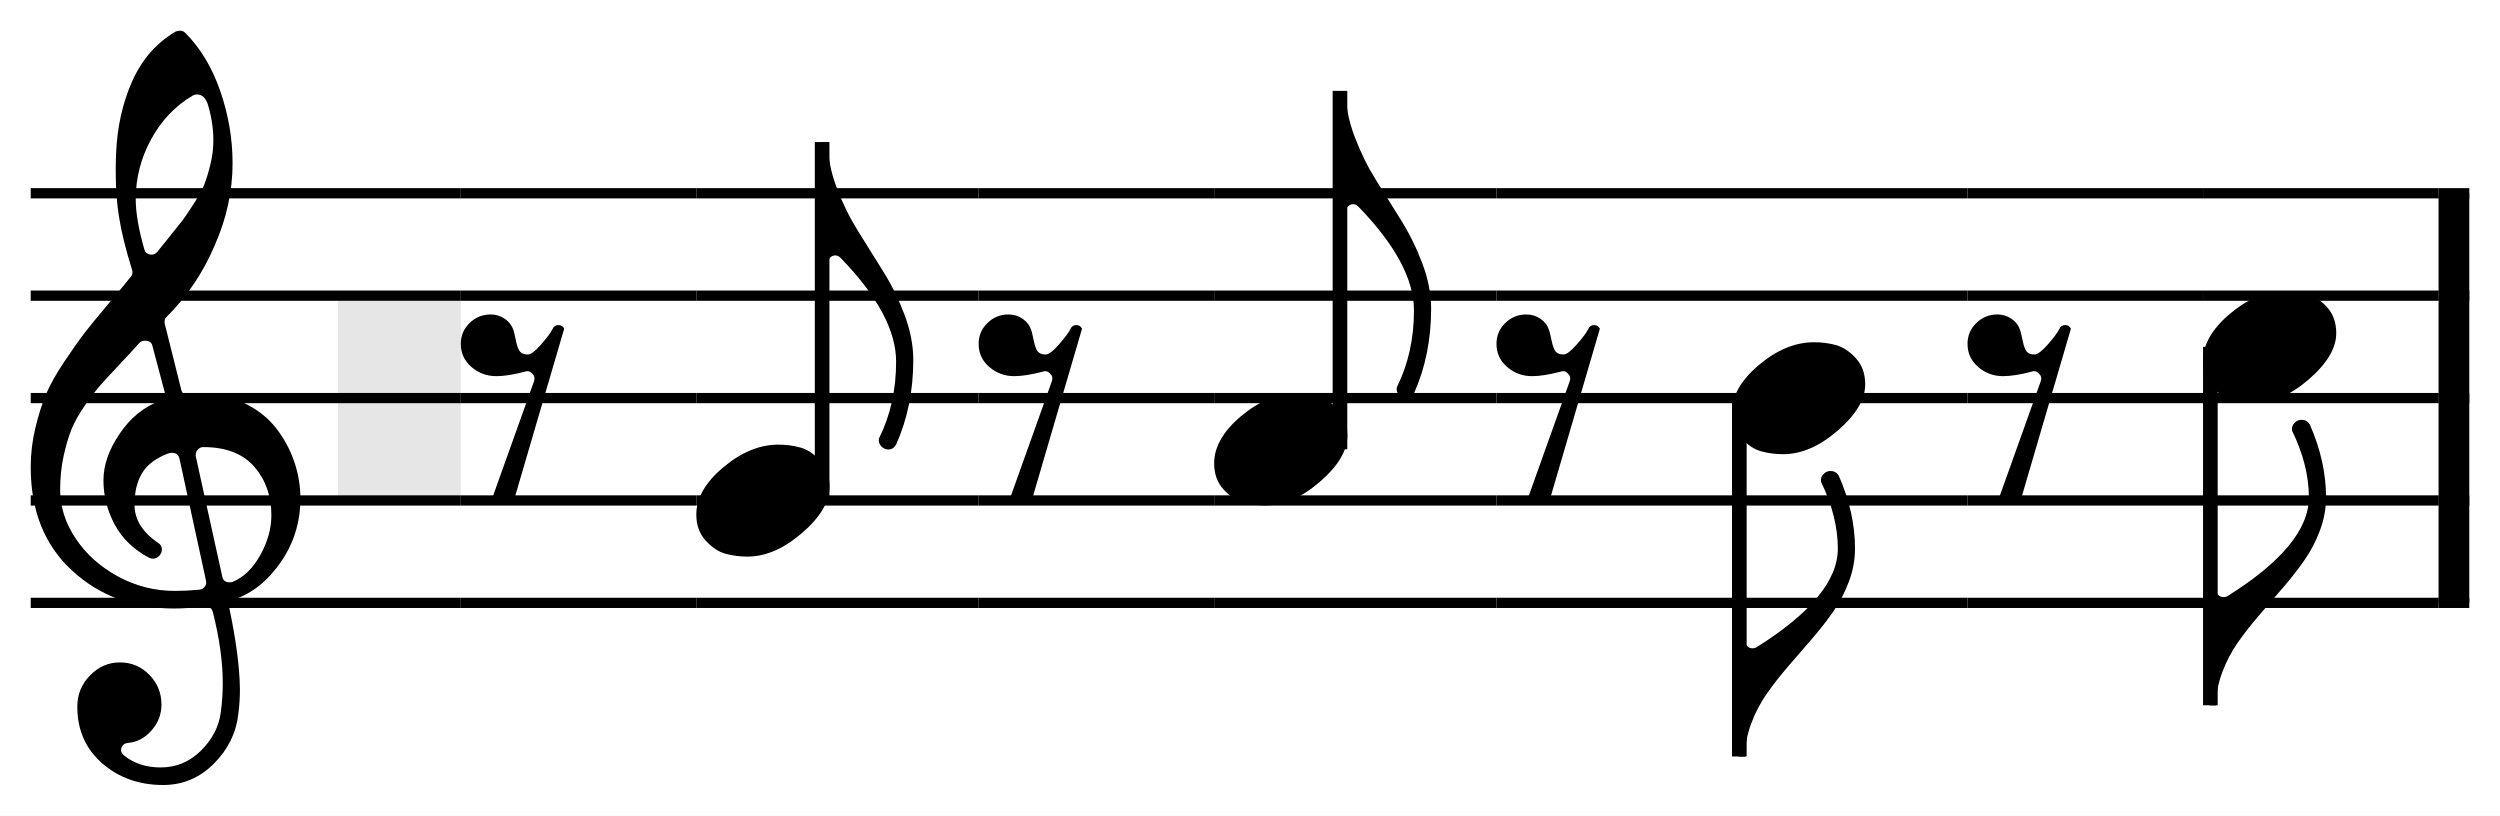
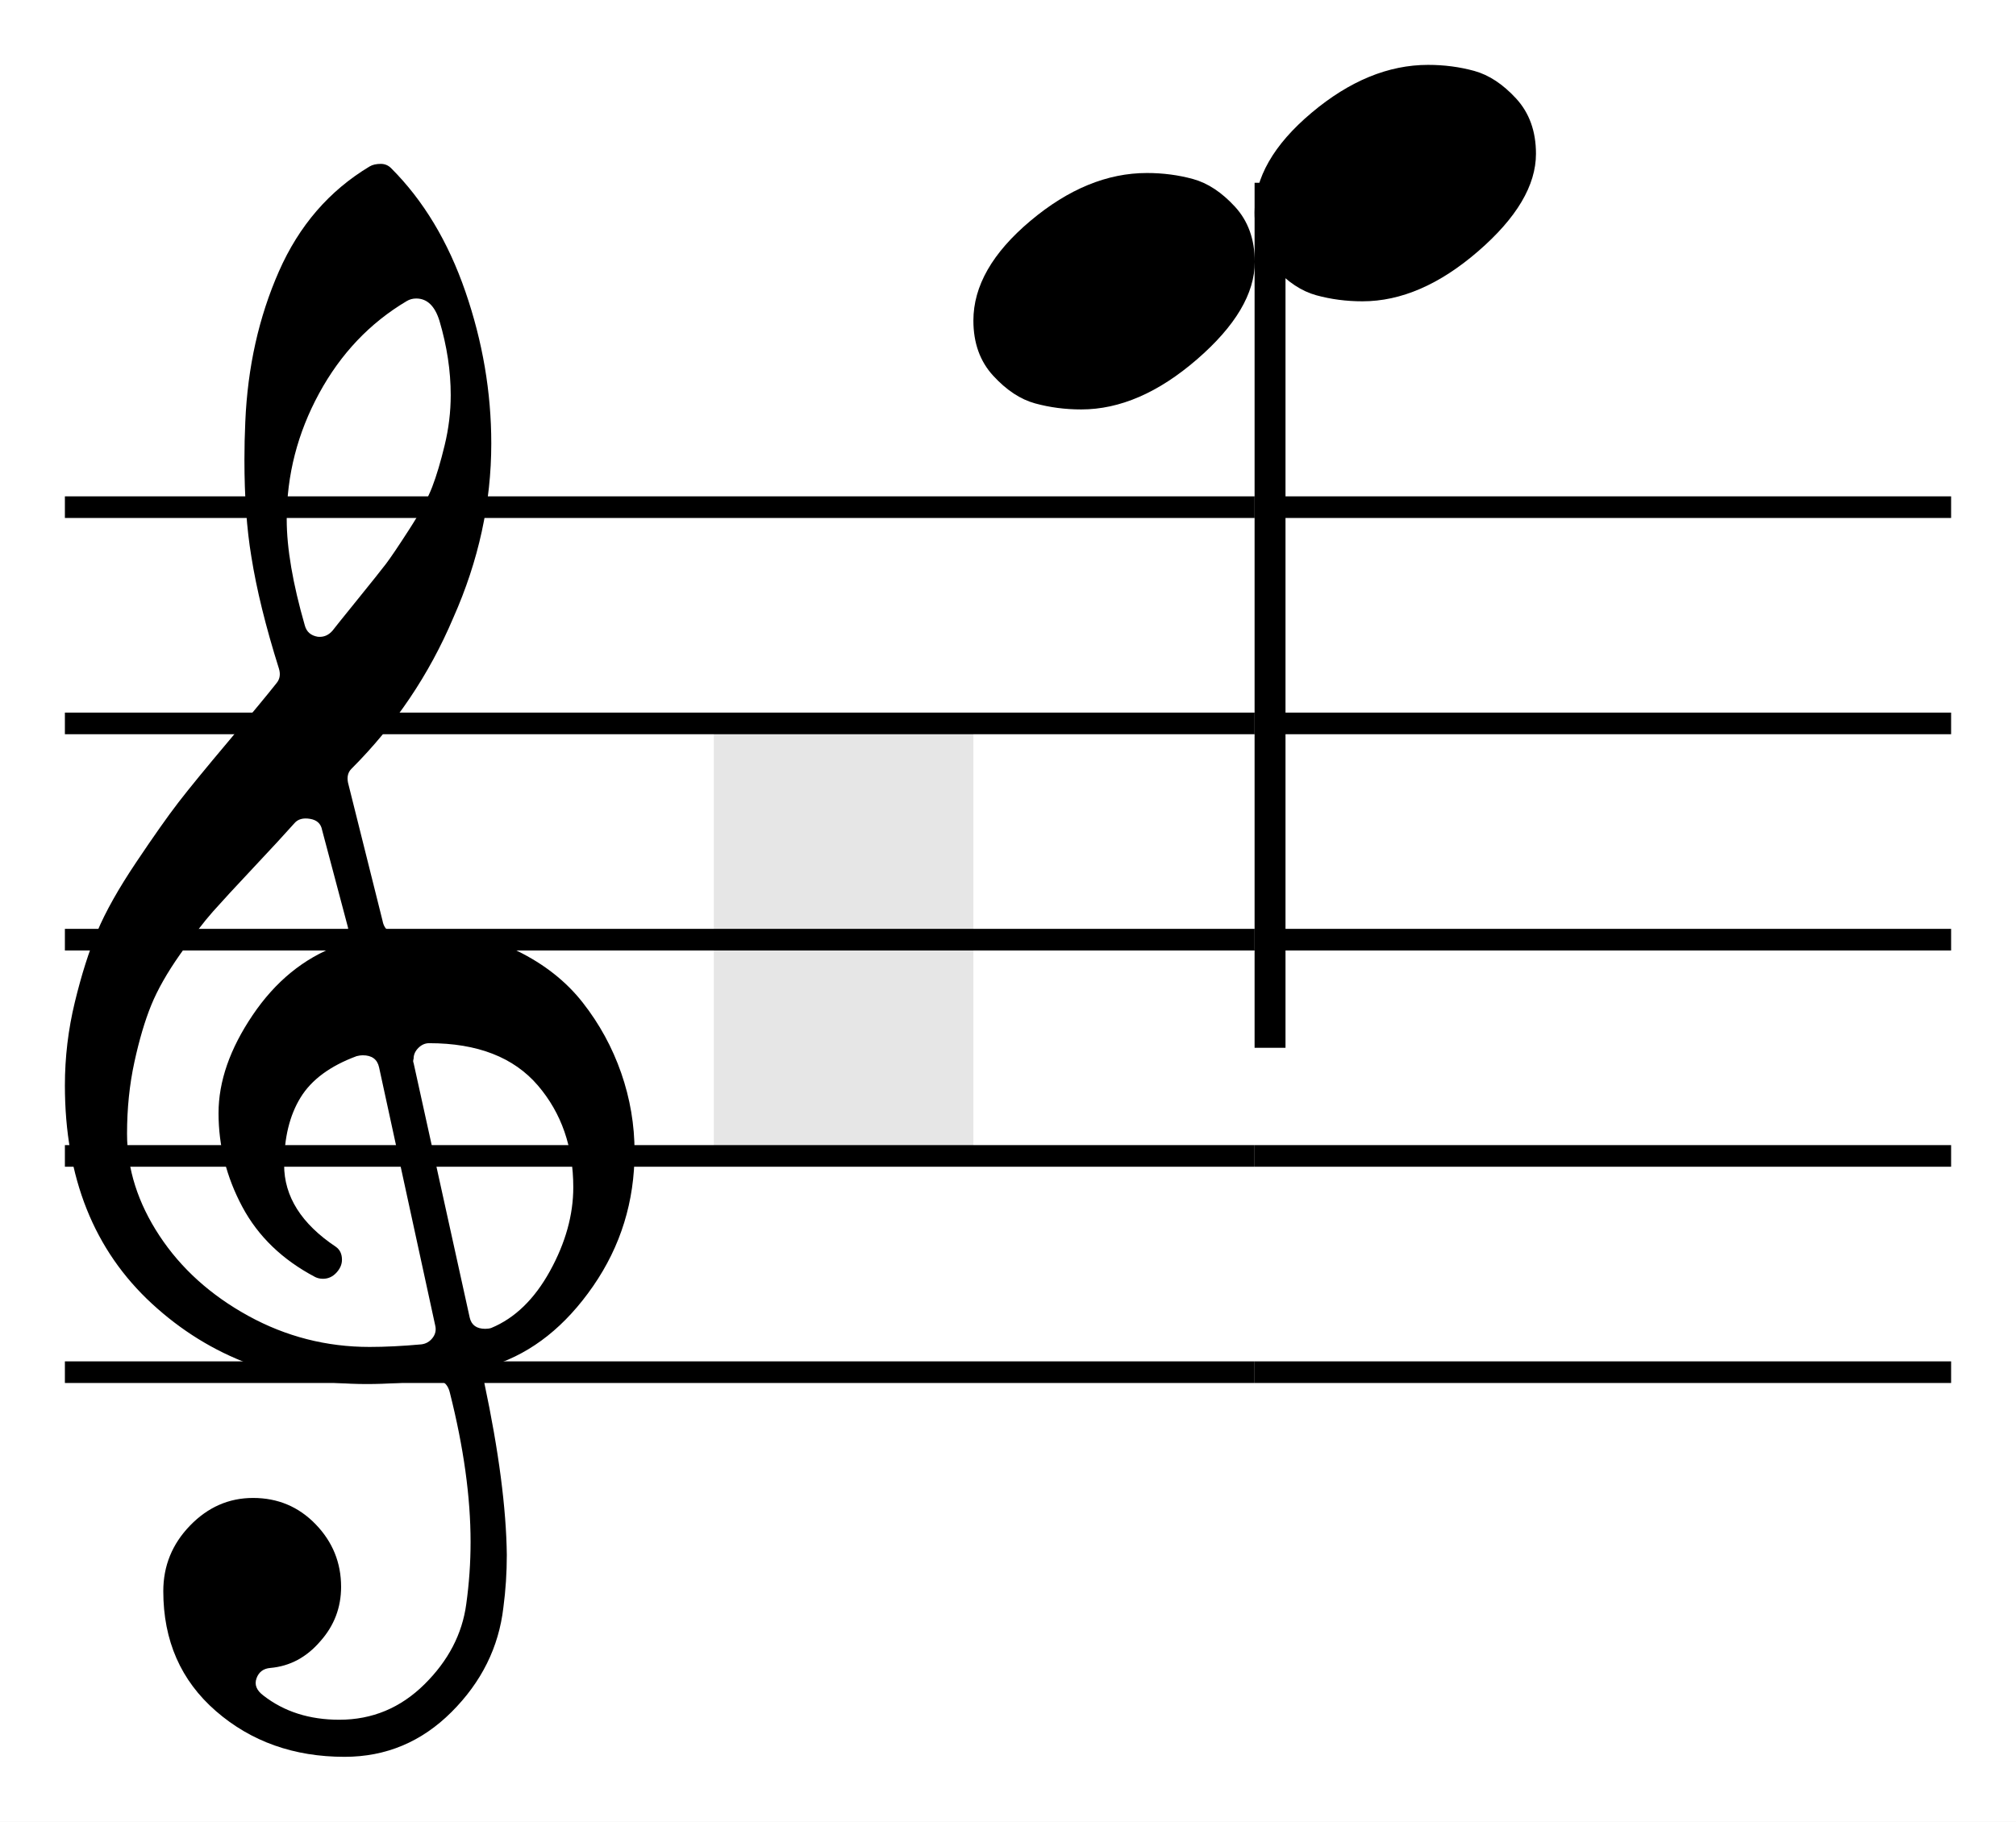
- <svg xmlns="http://www.w3.org/2000/svg" width="244.143" height="79.661" viewBox="0 0 244.143 79.661">
-   <rect x="0" y="0" width="244.143" height="79.661" fill="white" />
-   <line x1="3" y1="18.874" x2="45" y2="18.874" stroke="black" stroke-width="1" />
-   <line x1="3" y1="28.874" x2="45" y2="28.874" stroke="black" stroke-width="1" />
-   <line x1="3" y1="38.874" x2="45" y2="38.874" stroke="black" stroke-width="1" />
-   <line x1="3" y1="48.874" x2="45" y2="48.874" stroke="black" stroke-width="1" />
-   <line x1="3" y1="58.874" x2="45" y2="58.874" stroke="black" stroke-width="1" />
-   <line x1="45" y1="18.874" x2="68" y2="18.874" stroke="black" stroke-width="1" />
-   <line x1="45" y1="28.874" x2="68" y2="28.874" stroke="black" stroke-width="1" />
-   <line x1="45" y1="38.874" x2="68" y2="38.874" stroke="black" stroke-width="1" />
-   <line x1="45" y1="48.874" x2="68" y2="48.874" stroke="black" stroke-width="1" />
-   <line x1="45" y1="58.874" x2="68" y2="58.874" stroke="black" stroke-width="1" />
-   <line x1="68" y1="18.874" x2="95.571" y2="18.874" stroke="black" stroke-width="1" />
-   <line x1="68" y1="28.874" x2="95.571" y2="28.874" stroke="black" stroke-width="1" />
-   <line x1="68" y1="38.874" x2="95.571" y2="38.874" stroke="black" stroke-width="1" />
-   <line x1="68" y1="48.874" x2="95.571" y2="48.874" stroke="black" stroke-width="1" />
-   <line x1="68" y1="58.874" x2="95.571" y2="58.874" stroke="black" stroke-width="1" />
-   <line x1="95.571" y1="18.874" x2="118.571" y2="18.874" stroke="black" stroke-width="1" />
-   <line x1="95.571" y1="28.874" x2="118.571" y2="28.874" stroke="black" stroke-width="1" />
-   <line x1="95.571" y1="38.874" x2="118.571" y2="38.874" stroke="black" stroke-width="1" />
-   <line x1="95.571" y1="48.874" x2="118.571" y2="48.874" stroke="black" stroke-width="1" />
-   <line x1="95.571" y1="58.874" x2="118.571" y2="58.874" stroke="black" stroke-width="1" />
-   <line x1="118.571" y1="18.874" x2="146.143" y2="18.874" stroke="black" stroke-width="1" />
-   <line x1="118.571" y1="28.874" x2="146.143" y2="28.874" stroke="black" stroke-width="1" />
-   <line x1="118.571" y1="38.874" x2="146.143" y2="38.874" stroke="black" stroke-width="1" />
-   <line x1="118.571" y1="48.874" x2="146.143" y2="48.874" stroke="black" stroke-width="1" />
-   <line x1="118.571" y1="58.874" x2="146.143" y2="58.874" stroke="black" stroke-width="1" />
-   <line x1="146.143" y1="18.874" x2="169.143" y2="18.874" stroke="black" stroke-width="1" />
-   <line x1="146.143" y1="28.874" x2="169.143" y2="28.874" stroke="black" stroke-width="1" />
-   <line x1="146.143" y1="38.874" x2="169.143" y2="38.874" stroke="black" stroke-width="1" />
-   <line x1="146.143" y1="48.874" x2="169.143" y2="48.874" stroke="black" stroke-width="1" />
-   <line x1="146.143" y1="58.874" x2="169.143" y2="58.874" stroke="black" stroke-width="1" />
-   <line x1="169.143" y1="18.874" x2="192.143" y2="18.874" stroke="black" stroke-width="1" />
-   <line x1="169.143" y1="28.874" x2="192.143" y2="28.874" stroke="black" stroke-width="1" />
-   <line x1="169.143" y1="38.874" x2="192.143" y2="38.874" stroke="black" stroke-width="1" />
-   <line x1="169.143" y1="48.874" x2="192.143" y2="48.874" stroke="black" stroke-width="1" />
-   <line x1="169.143" y1="58.874" x2="192.143" y2="58.874" stroke="black" stroke-width="1" />
-   <line x1="192.143" y1="18.874" x2="215.143" y2="18.874" stroke="black" stroke-width="1" />
-   <line x1="192.143" y1="28.874" x2="215.143" y2="28.874" stroke="black" stroke-width="1" />
-   <line x1="192.143" y1="38.874" x2="215.143" y2="38.874" stroke="black" stroke-width="1" />
-   <line x1="192.143" y1="48.874" x2="215.143" y2="48.874" stroke="black" stroke-width="1" />
-   <line x1="192.143" y1="58.874" x2="215.143" y2="58.874" stroke="black" stroke-width="1" />
-   <line x1="215.143" y1="18.874" x2="238.143" y2="18.874" stroke="black" stroke-width="1" />
-   <line x1="215.143" y1="28.874" x2="238.143" y2="28.874" stroke="black" stroke-width="1" />
-   <line x1="215.143" y1="38.874" x2="238.143" y2="38.874" stroke="black" stroke-width="1" />
-   <line x1="215.143" y1="48.874" x2="238.143" y2="48.874" stroke="black" stroke-width="1" />
-   <line x1="215.143" y1="58.874" x2="238.143" y2="58.874" stroke="black" stroke-width="1" />
-   <line x1="238.143" y1="18.874" x2="241.143" y2="18.874" stroke="black" stroke-width="1" />
-   <line x1="238.143" y1="28.874" x2="241.143" y2="28.874" stroke="black" stroke-width="1" />
-   <line x1="238.143" y1="38.874" x2="241.143" y2="38.874" stroke="black" stroke-width="1" />
-   <line x1="238.143" y1="48.874" x2="241.143" y2="48.874" stroke="black" stroke-width="1" />
-   <line x1="238.143" y1="58.874" x2="241.143" y2="58.874" stroke="black" stroke-width="1" />
+ <svg xmlns="http://www.w3.org/2000/svg" width="93.2" height="84.239" viewBox="0 0 93.2 84.239">
+   <rect x="0" y="0" width="93.2" height="84.239" fill="white" />
+   <line x1="3" y1="23.452" x2="58" y2="23.452" stroke="black" stroke-width="1" />
+   <line x1="3" y1="33.452" x2="58" y2="33.452" stroke="black" stroke-width="1" />
+   <line x1="3" y1="43.452" x2="58" y2="43.452" stroke="black" stroke-width="1" />
+   <line x1="3" y1="53.452" x2="58" y2="53.452" stroke="black" stroke-width="1" />
+   <line x1="3" y1="63.452" x2="58" y2="63.452" stroke="black" stroke-width="1" />
+   <line x1="58" y1="23.452" x2="90.2" y2="23.452" stroke="black" stroke-width="1" />
+   <line x1="58" y1="33.452" x2="90.2" y2="33.452" stroke="black" stroke-width="1" />
+   <line x1="58" y1="43.452" x2="90.2" y2="43.452" stroke="black" stroke-width="1" />
+   <line x1="58" y1="53.452" x2="90.2" y2="53.452" stroke="black" stroke-width="1" />
+   <line x1="58" y1="63.452" x2="90.2" y2="63.452" stroke="black" stroke-width="1" />
  <g transform="translate(0, -50)" visibility="hidden">
-     <path id="e82085518de02647a4435b6981516df1" d="M 12.896 76.343 Q 11.978 73.43 11.619 71.156 Q 11.3 69.241 11.3 66.687 Q 11.3 65.809 11.34 64.931 Q 11.499 61.14 12.896 57.968 Q 14.293 54.796 17.086 53.12 Q 17.285 53 17.605 53 Q 17.884 53 18.083 53.2 Q 20.318 55.434 21.515 58.906 Q 22.712 62.377 22.712 65.929 Q 22.712 70.039 20.956 73.989 Q 19.281 77.94 16.248 80.972 Q 16.008 81.212 16.088 81.611 L 17.684 87.995 Q 17.804 88.634 18.482 88.554 Q 19.121 88.474 19.719 88.474 Q 22.034 88.474 23.909 89.392 Q 25.785 90.31 26.942 91.786 Q 28.099 93.262 28.718 95.038 Q 29.336 96.814 29.336 98.689 Q 29.336 102.121 27.421 104.894 Q 25.505 107.667 22.832 108.545 Q 22.273 108.745 22.393 109.383 Q 23.391 114.092 23.43 117.324 Q 23.43 118.561 23.271 119.758 Q 22.952 122.511 20.877 124.586 Q 18.802 126.661 15.929 126.661 Q 12.417 126.661 9.983 124.547 Q 7.549 122.432 7.549 119 Q 7.549 117.244 8.786 115.967 Q 10.023 114.69 11.699 114.69 Q 13.415 114.69 14.592 115.907 Q 15.769 117.125 15.769 118.8 Q 15.769 120.237 14.811 121.314 Q 13.854 122.432 12.497 122.551 Q 12.018 122.591 11.859 123.03 Q 11.699 123.469 12.178 123.828 Q 13.614 124.946 15.689 124.946 Q 17.964 124.946 19.62 123.31 Q 21.276 121.674 21.555 119.599 Q 21.755 118.162 21.755 116.726 Q 21.755 113.613 20.797 109.822 Q 20.637 109.144 19.919 109.224 Q 18.323 109.423 16.966 109.423 Q 11.06 109.423 7.03 105.712 Q 3 102.001 3 95.617 Q 3 93.661 3.459 91.766 Q 3.918 89.871 4.496 88.494 Q 5.075 87.117 6.292 85.302 Q 7.509 83.486 8.247 82.528 Q 8.985 81.571 10.582 79.675 Q 12.178 77.78 12.776 77.022 Q 13.016 76.742 12.896 76.343 Z M 19.121 94.579 L 21.715 106.351 Q 21.834 106.869 22.433 106.869 Q 22.593 106.869 22.712 106.83 Q 24.348 106.151 25.426 104.196 Q 26.503 102.241 26.503 100.325 Q 26.503 97.532 24.867 95.617 Q 23.191 93.661 19.839 93.661 Q 19.56 93.661 19.34 93.881 Q 19.121 94.1 19.121 94.38 Q 19.081 94.499 19.121 94.579 Z M 13.614 83.486 Q 12.976 84.204 11.719 85.541 Q 10.462 86.878 9.843 87.576 Q 9.225 88.274 8.327 89.551 Q 7.429 90.828 6.99 91.906 Q 6.551 92.983 6.212 94.539 Q 5.873 96.096 5.873 97.851 Q 5.873 100.285 7.369 102.56 Q 8.866 104.834 11.479 106.271 Q 14.093 107.707 17.086 107.707 Q 18.163 107.707 19.48 107.588 Q 19.799 107.548 19.999 107.288 Q 20.198 107.029 20.119 106.71 L 17.525 94.779 Q 17.405 94.22 16.767 94.22 Q 16.647 94.22 16.487 94.26 Q 14.652 94.938 13.894 96.175 Q 13.135 97.412 13.135 99.288 Q 13.135 101.482 15.53 103.079 Q 15.809 103.278 15.809 103.677 Q 15.809 103.996 15.55 104.276 Q 15.29 104.555 14.931 104.555 Q 14.732 104.555 14.572 104.475 Q 12.297 103.278 11.2 101.223 Q 10.103 99.168 10.103 96.894 Q 10.103 94.699 11.679 92.365 Q 13.255 90.03 15.609 89.152 Q 16.208 88.913 16.088 88.314 L 14.891 83.805 Q 14.811 83.366 14.333 83.287 Q 13.854 83.207 13.614 83.486 Z M 20.318 60.262 Q 19.999 59.225 19.241 59.225 Q 19.001 59.225 18.802 59.345 Q 16.248 60.861 14.752 63.614 Q 13.255 66.368 13.255 69.44 Q 13.255 71.435 14.093 74.348 Q 14.213 74.787 14.692 74.867 Q 15.091 74.907 15.37 74.588 Q 15.49 74.428 16.507 73.171 Q 17.525 71.914 17.844 71.495 Q 18.163 71.076 18.921 69.899 Q 19.68 68.722 19.979 67.944 Q 20.278 67.166 20.557 66.008 Q 20.837 64.851 20.837 63.694 Q 20.837 62.018 20.318 60.262 Z " />
+     <path id="721c17d824852181ea82594825b6ee24" d="M 12.896 80.921 Q 11.978 78.008 11.619 75.734 Q 11.3 73.819 11.3 71.265 Q 11.3 70.387 11.34 69.509 Q 11.499 65.718 12.896 62.546 Q 14.293 59.374 17.086 57.698 Q 17.285 57.578 17.605 57.578 Q 17.884 57.578 18.083 57.778 Q 20.318 60.012 21.515 63.484 Q 22.712 66.955 22.712 70.507 Q 22.712 74.617 20.956 78.567 Q 19.281 82.518 16.248 85.55 Q 16.008 85.79 16.088 86.189 L 17.684 92.573 Q 17.804 93.212 18.482 93.132 Q 19.121 93.052 19.719 93.052 Q 22.034 93.052 23.909 93.97 Q 25.785 94.888 26.942 96.364 Q 28.099 97.84 28.718 99.616 Q 29.336 101.392 29.336 103.267 Q 29.336 106.699 27.421 109.472 Q 25.505 112.245 22.832 113.123 Q 22.273 113.323 22.393 113.961 Q 23.391 118.67 23.43 121.902 Q 23.43 123.139 23.271 124.336 Q 22.952 127.089 20.877 129.164 Q 18.802 131.239 15.929 131.239 Q 12.417 131.239 9.983 129.125 Q 7.549 127.01 7.549 123.578 Q 7.549 121.822 8.786 120.545 Q 10.023 119.268 11.699 119.268 Q 13.415 119.268 14.592 120.485 Q 15.769 121.703 15.769 123.378 Q 15.769 124.815 14.811 125.892 Q 13.854 127.01 12.497 127.129 Q 12.018 127.169 11.859 127.608 Q 11.699 128.047 12.178 128.406 Q 13.614 129.524 15.689 129.524 Q 17.964 129.524 19.62 127.888 Q 21.276 126.252 21.555 124.177 Q 21.755 122.74 21.755 121.304 Q 21.755 118.191 20.797 114.4 Q 20.637 113.722 19.919 113.802 Q 18.323 114.001 16.966 114.001 Q 11.06 114.001 7.03 110.29 Q 3 106.579 3 100.195 Q 3 98.239 3.459 96.344 Q 3.918 94.449 4.496 93.072 Q 5.075 91.695 6.292 89.88 Q 7.509 88.064 8.247 87.106 Q 8.985 86.149 10.582 84.253 Q 12.178 82.358 12.776 81.6 Q 13.016 81.32 12.896 80.921 Z M 19.121 99.157 L 21.715 110.929 Q 21.834 111.447 22.433 111.447 Q 22.593 111.447 22.712 111.407 Q 24.348 110.729 25.426 108.774 Q 26.503 106.819 26.503 104.903 Q 26.503 102.11 24.867 100.195 Q 23.191 98.239 19.839 98.239 Q 19.56 98.239 19.34 98.459 Q 19.121 98.678 19.121 98.958 Q 19.081 99.077 19.121 99.157 Z M 13.614 88.064 Q 12.976 88.782 11.719 90.119 Q 10.462 91.456 9.843 92.154 Q 9.225 92.852 8.327 94.129 Q 7.429 95.406 6.99 96.484 Q 6.551 97.561 6.212 99.117 Q 5.873 100.674 5.873 102.429 Q 5.873 104.863 7.369 107.138 Q 8.866 109.412 11.479 110.849 Q 14.093 112.285 17.086 112.285 Q 18.163 112.285 19.48 112.166 Q 19.799 112.126 19.999 111.866 Q 20.198 111.607 20.119 111.288 L 17.525 99.357 Q 17.405 98.798 16.767 98.798 Q 16.647 98.798 16.487 98.838 Q 14.652 99.516 13.894 100.753 Q 13.135 101.99 13.135 103.866 Q 13.135 106.06 15.53 107.657 Q 15.809 107.856 15.809 108.255 Q 15.809 108.574 15.55 108.854 Q 15.29 109.133 14.931 109.133 Q 14.732 109.133 14.572 109.053 Q 12.297 107.856 11.2 105.801 Q 10.103 103.746 10.103 101.472 Q 10.103 99.277 11.679 96.943 Q 13.255 94.608 15.609 93.73 Q 16.208 93.491 16.088 92.892 L 14.891 88.383 Q 14.811 87.944 14.333 87.865 Q 13.854 87.785 13.614 88.064 Z M 20.318 64.84 Q 19.999 63.803 19.241 63.803 Q 19.001 63.803 18.802 63.923 Q 16.248 65.439 14.752 68.192 Q 13.255 70.946 13.255 74.018 Q 13.255 76.013 14.093 78.926 Q 14.213 79.365 14.692 79.445 Q 15.091 79.485 15.37 79.166 Q 15.49 79.006 16.507 77.749 Q 17.525 76.492 17.844 76.073 Q 18.163 75.654 18.921 74.477 Q 19.68 73.3 19.979 72.522 Q 20.278 71.744 20.557 70.586 Q 20.837 69.429 20.837 68.272 Q 20.837 66.596 20.318 64.84 Z " />
  </g>
-   <use href="#e82085518de02647a4435b6981516df1" x="0" y="-50" />
-   <path d="M 51.265 36.295 Q 49.589 36.734 48.472 36.734 Q 47.075 36.734 46.037 35.836 Q 45 34.938 45 33.582 Q 45 32.385 45.858 31.547 Q 46.716 30.709 47.913 30.709 Q 48.671 30.709 49.29 31.128 Q 49.908 31.547 50.148 32.265 Q 50.227 32.504 50.387 33.282 Q 50.547 34.06 50.786 34.34 Q 51.025 34.619 51.544 34.619 Q 51.983 34.619 52.841 33.641 Q 53.699 32.664 53.978 32.105 Q 54.138 31.746 54.537 31.746 Q 54.936 31.746 55.096 32.105 L 50.187 48.865 Q 49.748 49.264 49.11 49.264 Q 48.432 49.264 47.993 48.865 L 52.143 37.253 Q 52.302 36.814 52.023 36.534 Q 51.704 36.135 51.265 36.295 Z " fill="black" />
-   <rect x="33" y="28.874" width="12" height="20" fill="rgba(0,0,0,0.1)" />
-   <g transform="translate(65, -50)" visibility="hidden">
-     <path id="44c00b032493ed7ceb3921b2d2a9b3cd" d="M 3 100.245 Q 3 97.851 5.634 95.637 Q 8.267 93.422 11.021 93.422 Q 12.138 93.422 13.155 93.701 Q 14.173 93.981 15.091 94.978 Q 16.008 95.976 16.008 97.532 Q 16.008 99.727 13.335 102.041 Q 10.661 104.356 7.988 104.356 Q 6.871 104.356 5.853 104.076 Q 4.836 103.797 3.918 102.799 Q 3 101.802 3 100.245 Z " />
+   <use href="#721c17d824852181ea82594825b6ee24" x="0" y="-50" />
+   <g transform="translate(55, -95)" visibility="hidden">
+     <path id="42fd062ed0f718057d24f74d43dabeb5" d="M 3 104.823 Q 3 102.429 5.634 100.215 Q 8.267 98 11.021 98 Q 12.138 98 13.155 98.279 Q 14.173 98.559 15.091 99.556 Q 16.008 100.554 16.008 102.11 Q 16.008 104.305 13.335 106.619 Q 10.661 108.933 7.988 108.933 Q 6.871 108.933 5.853 108.654 Q 4.836 108.375 3.918 107.377 Q 3 106.38 3 104.823 Z " />
  </g>
-   <use href="#44c00b032493ed7ceb3921b2d2a9b3cd" x="65" y="-50" />
-   <rect x="79.571" y="13.874" width="1.429" height="35" fill="black" />
-   <path d="M 80.21 13.889 L 80.848 13.889 Q 80.848 16.044 81.706 18.318 Q 82.564 20.593 83.781 22.548 Q 84.998 24.503 86.235 26.478 Q 87.472 28.453 88.33 30.728 Q 89.188 33.002 89.188 35.157 Q 89.188 39.666 87.512 43.417 Q 87.233 43.896 86.754 43.896 Q 86.355 43.896 86.056 43.577 Q 85.756 43.258 85.836 42.819 Q 87.512 39.467 87.512 35.317 Q 87.512 30.768 82.085 25.181 Q 81.846 24.942 81.567 24.942 Q 81.287 24.942 81.068 25.161 Q 80.848 25.381 80.848 25.7 L 80.848 27.017 L 80.21 27.017 L 80.21 13.889 Z " fill="black" />
-   <path d="M 101.836 36.295 Q 100.16 36.734 99.043 36.734 Q 97.646 36.734 96.609 35.836 Q 95.571 34.938 95.571 33.582 Q 95.571 32.385 96.429 31.547 Q 97.287 30.709 98.484 30.709 Q 99.243 30.709 99.861 31.128 Q 100.48 31.547 100.719 32.265 Q 100.799 32.504 100.958 33.282 Q 101.118 34.06 101.357 34.34 Q 101.597 34.619 102.116 34.619 Q 102.555 34.619 103.412 33.641 Q 104.27 32.664 104.55 32.105 Q 104.709 31.746 105.108 31.746 Q 105.507 31.746 105.667 32.105 L 100.759 48.865 Q 100.32 49.264 99.681 49.264 Q 99.003 49.264 98.564 48.865 L 102.714 37.253 Q 102.874 36.814 102.594 36.534 Q 102.275 36.135 101.836 36.295 Z " fill="black" />
-   <use href="#44c00b032493ed7ceb3921b2d2a9b3cd" x="115.571" y="-55" fill="black" />
-   <rect x="130.143" y="8.874" width="1.429" height="35" fill="black" />
-   <path d="M 130.781 8.889 L 131.42 8.889 Q 131.42 11.044 132.278 13.318 Q 133.136 15.593 134.353 17.548 Q 135.57 19.503 136.807 21.478 Q 138.044 23.453 138.902 25.728 Q 139.76 28.002 139.76 30.157 Q 139.76 34.666 138.084 38.417 Q 137.804 38.896 137.325 38.896 Q 136.926 38.896 136.627 38.577 Q 136.328 38.258 136.408 37.819 Q 138.084 34.467 138.084 30.317 Q 138.084 25.768 132.657 20.181 Q 132.417 19.942 132.138 19.942 Q 131.859 19.942 131.639 20.161 Q 131.42 20.381 131.42 20.7 L 131.42 22.017 L 130.781 22.017 L 130.781 8.889 Z " fill="black" />
-   <path d="M 152.408 36.295 Q 150.732 36.734 149.614 36.734 Q 148.218 36.734 147.18 35.836 Q 146.143 34.938 146.143 33.582 Q 146.143 32.385 147.001 31.547 Q 147.859 30.709 149.056 30.709 Q 149.814 30.709 150.432 31.128 Q 151.051 31.547 151.29 32.265 Q 151.37 32.504 151.53 33.282 Q 151.689 34.06 151.929 34.34 Q 152.168 34.619 152.687 34.619 Q 153.126 34.619 153.984 33.641 Q 154.842 32.664 155.121 32.105 Q 155.281 31.746 155.68 31.746 Q 156.079 31.746 156.238 32.105 L 151.33 48.865 Q 150.891 49.264 150.253 49.264 Q 149.575 49.264 149.136 48.865 L 153.286 37.253 Q 153.445 36.814 153.166 36.534 Q 152.847 36.135 152.408 36.295 Z " fill="black" />
-   <use href="#44c00b032493ed7ceb3921b2d2a9b3cd" x="166.143" y="-60" fill="black" />
-   <rect x="169.143" y="38.874" width="1.429" height="35" fill="black" />
-   <path d="M 171.497 63.235 Q 179.478 58.247 179.478 53.578 Q 179.478 50.426 177.842 47.074 Q 177.762 46.635 178.061 46.316 Q 178.361 45.996 178.76 45.996 Q 179.278 45.996 179.558 46.435 Q 181.154 50.027 181.154 53.578 Q 181.154 55.214 180.555 56.81 Q 179.957 58.406 179.019 59.743 Q 178.081 61.08 176.944 62.397 Q 175.807 63.713 174.649 65.05 Q 173.492 66.387 172.555 67.724 Q 171.617 69.06 171.018 70.657 Q 170.42 72.253 170.42 73.889 L 169.781 73.889 L 169.781 61.12 L 170.42 61.12 L 170.42 62.596 Q 170.42 62.915 170.639 63.115 Q 170.859 63.314 171.138 63.314 Q 171.338 63.314 171.497 63.235 Z " fill="black" />
-   <path d="M 198.408 36.295 Q 196.732 36.734 195.614 36.734 Q 194.218 36.734 193.18 35.836 Q 192.143 34.938 192.143 33.582 Q 192.143 32.385 193.001 31.547 Q 193.859 30.709 195.056 30.709 Q 195.814 30.709 196.432 31.128 Q 197.051 31.547 197.29 32.265 Q 197.37 32.504 197.53 33.282 Q 197.689 34.06 197.929 34.34 Q 198.168 34.619 198.687 34.619 Q 199.126 34.619 199.984 33.641 Q 200.842 32.664 201.121 32.105 Q 201.281 31.746 201.68 31.746 Q 202.079 31.746 202.238 32.105 L 197.33 48.865 Q 196.891 49.264 196.253 49.264 Q 195.575 49.264 195.136 48.865 L 199.286 37.253 Q 199.445 36.814 199.166 36.534 Q 198.847 36.135 198.408 36.295 Z " fill="black" />
-   <use href="#44c00b032493ed7ceb3921b2d2a9b3cd" x="212.143" y="-65" fill="black" />
-   <rect x="215.143" y="33.874" width="1.429" height="35" fill="black" />
-   <path d="M 217.497 58.235 Q 225.478 53.247 225.478 48.578 Q 225.478 45.426 223.842 42.074 Q 223.762 41.635 224.061 41.316 Q 224.361 40.996 224.76 40.996 Q 225.278 40.996 225.558 41.435 Q 227.154 45.027 227.154 48.578 Q 227.154 50.214 226.555 51.81 Q 225.957 53.406 225.019 54.743 Q 224.081 56.08 222.944 57.397 Q 221.807 58.713 220.649 60.05 Q 219.492 61.387 218.555 62.724 Q 217.617 64.06 217.018 65.657 Q 216.42 67.253 216.42 68.889 L 215.781 68.889 L 215.781 56.12 L 216.42 56.12 L 216.42 57.596 Q 216.42 57.915 216.639 58.115 Q 216.859 58.314 217.138 58.314 Q 217.338 58.314 217.497 58.235 Z " fill="black" />
-   <rect x="238.143" y="18.874" width="3" height="40" fill="black" />
+   <use href="#42fd062ed0f718057d24f74d43dabeb5" x="55" y="-95" />
+   <use href="#42fd062ed0f718057d24f74d43dabeb5" x="42" y="-90" fill="black" />
+   <rect x="58" y="8.452" width="1.429" height="40" fill="black" />
+   <rect x="33" y="33.452" width="12" height="20" fill="rgba(0,0,0,0.1)" />
</svg>
